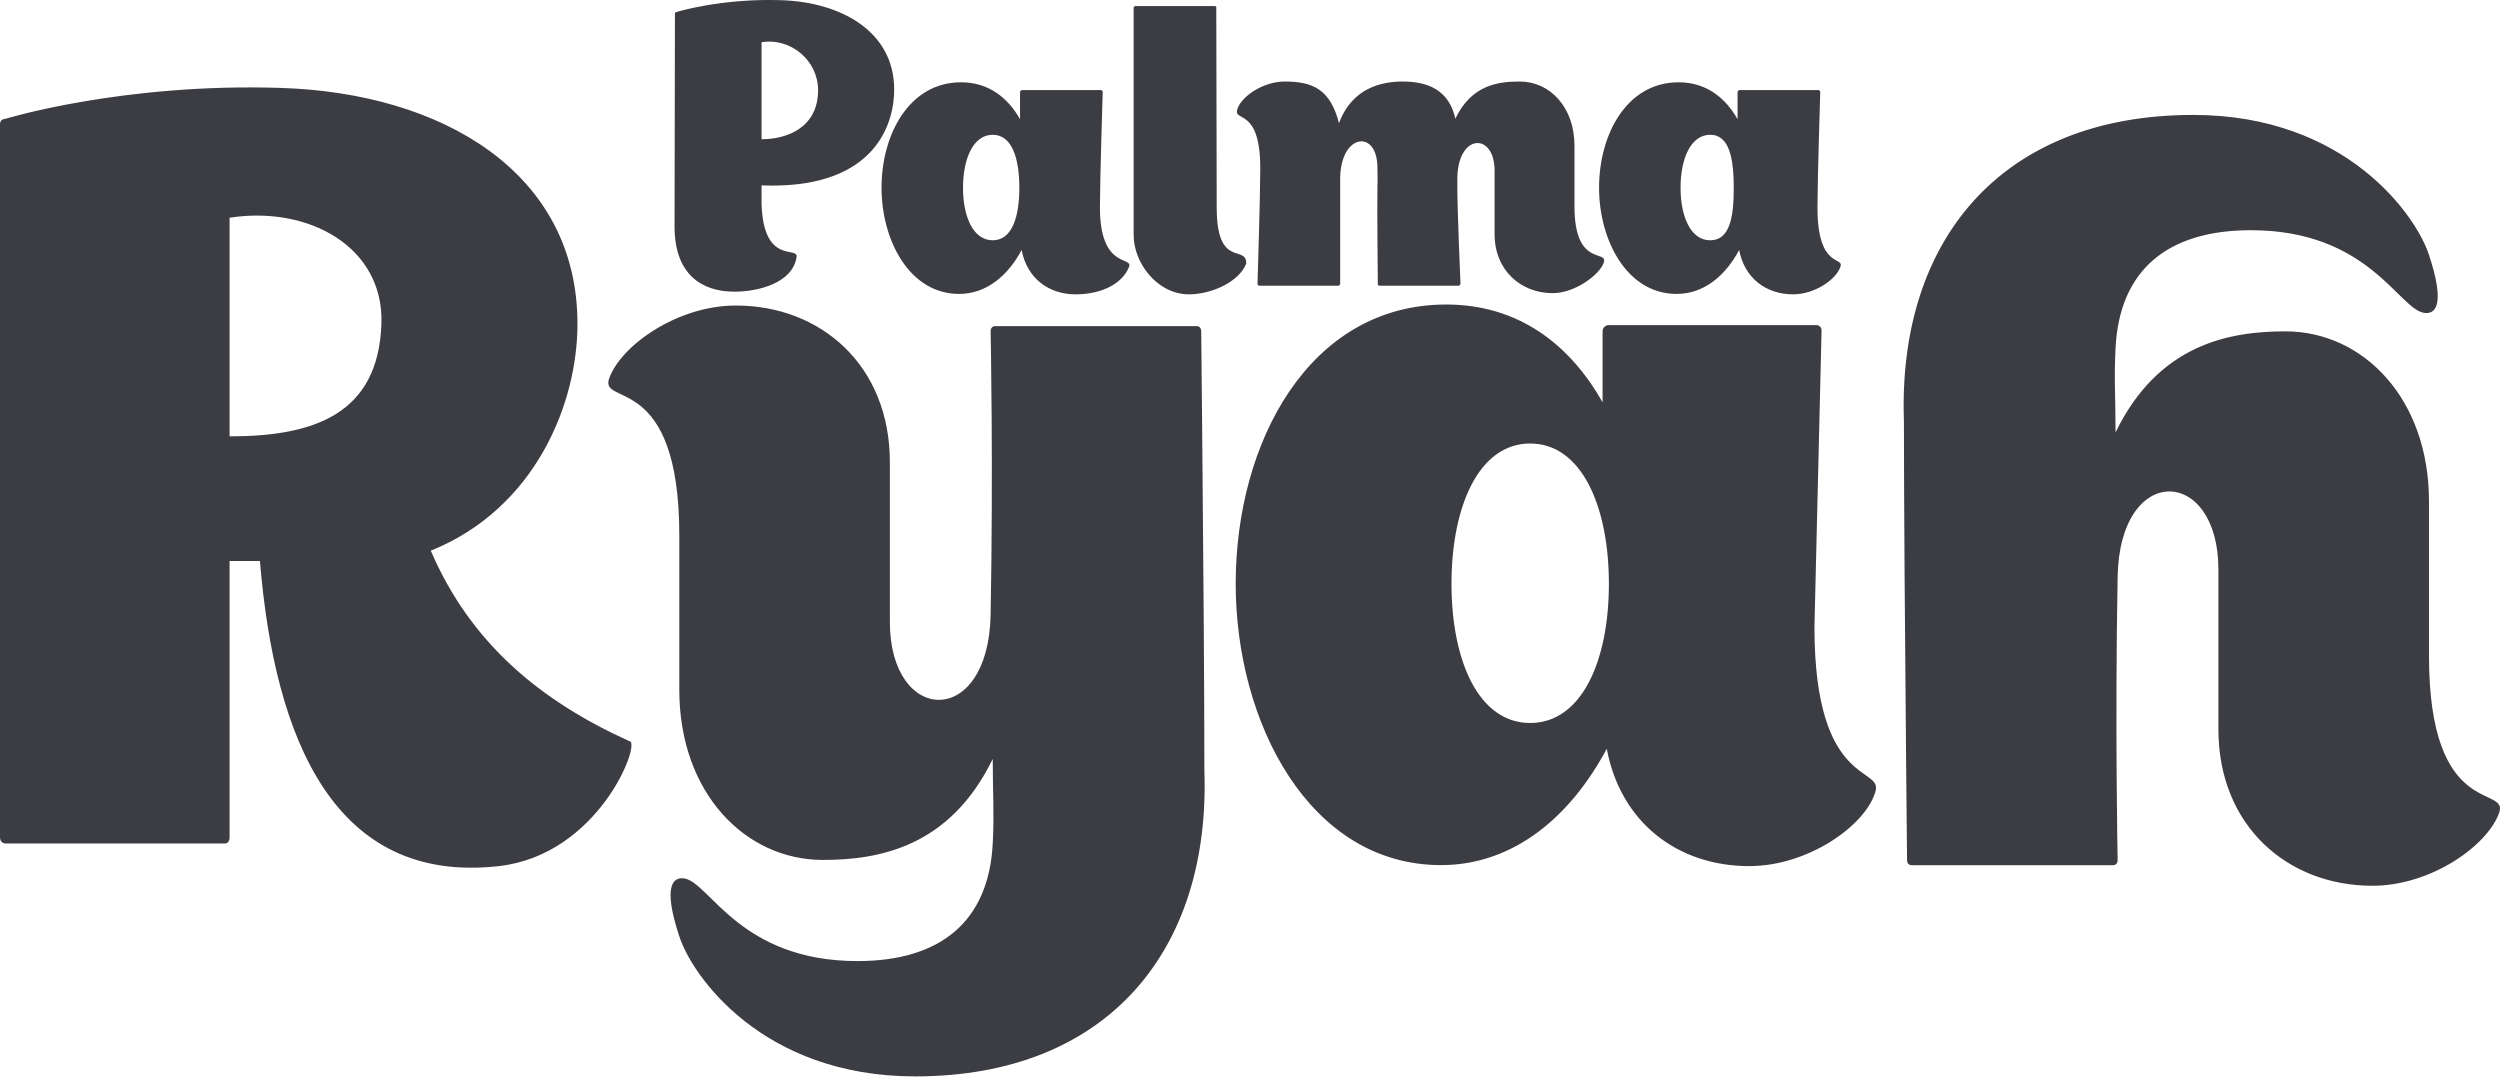
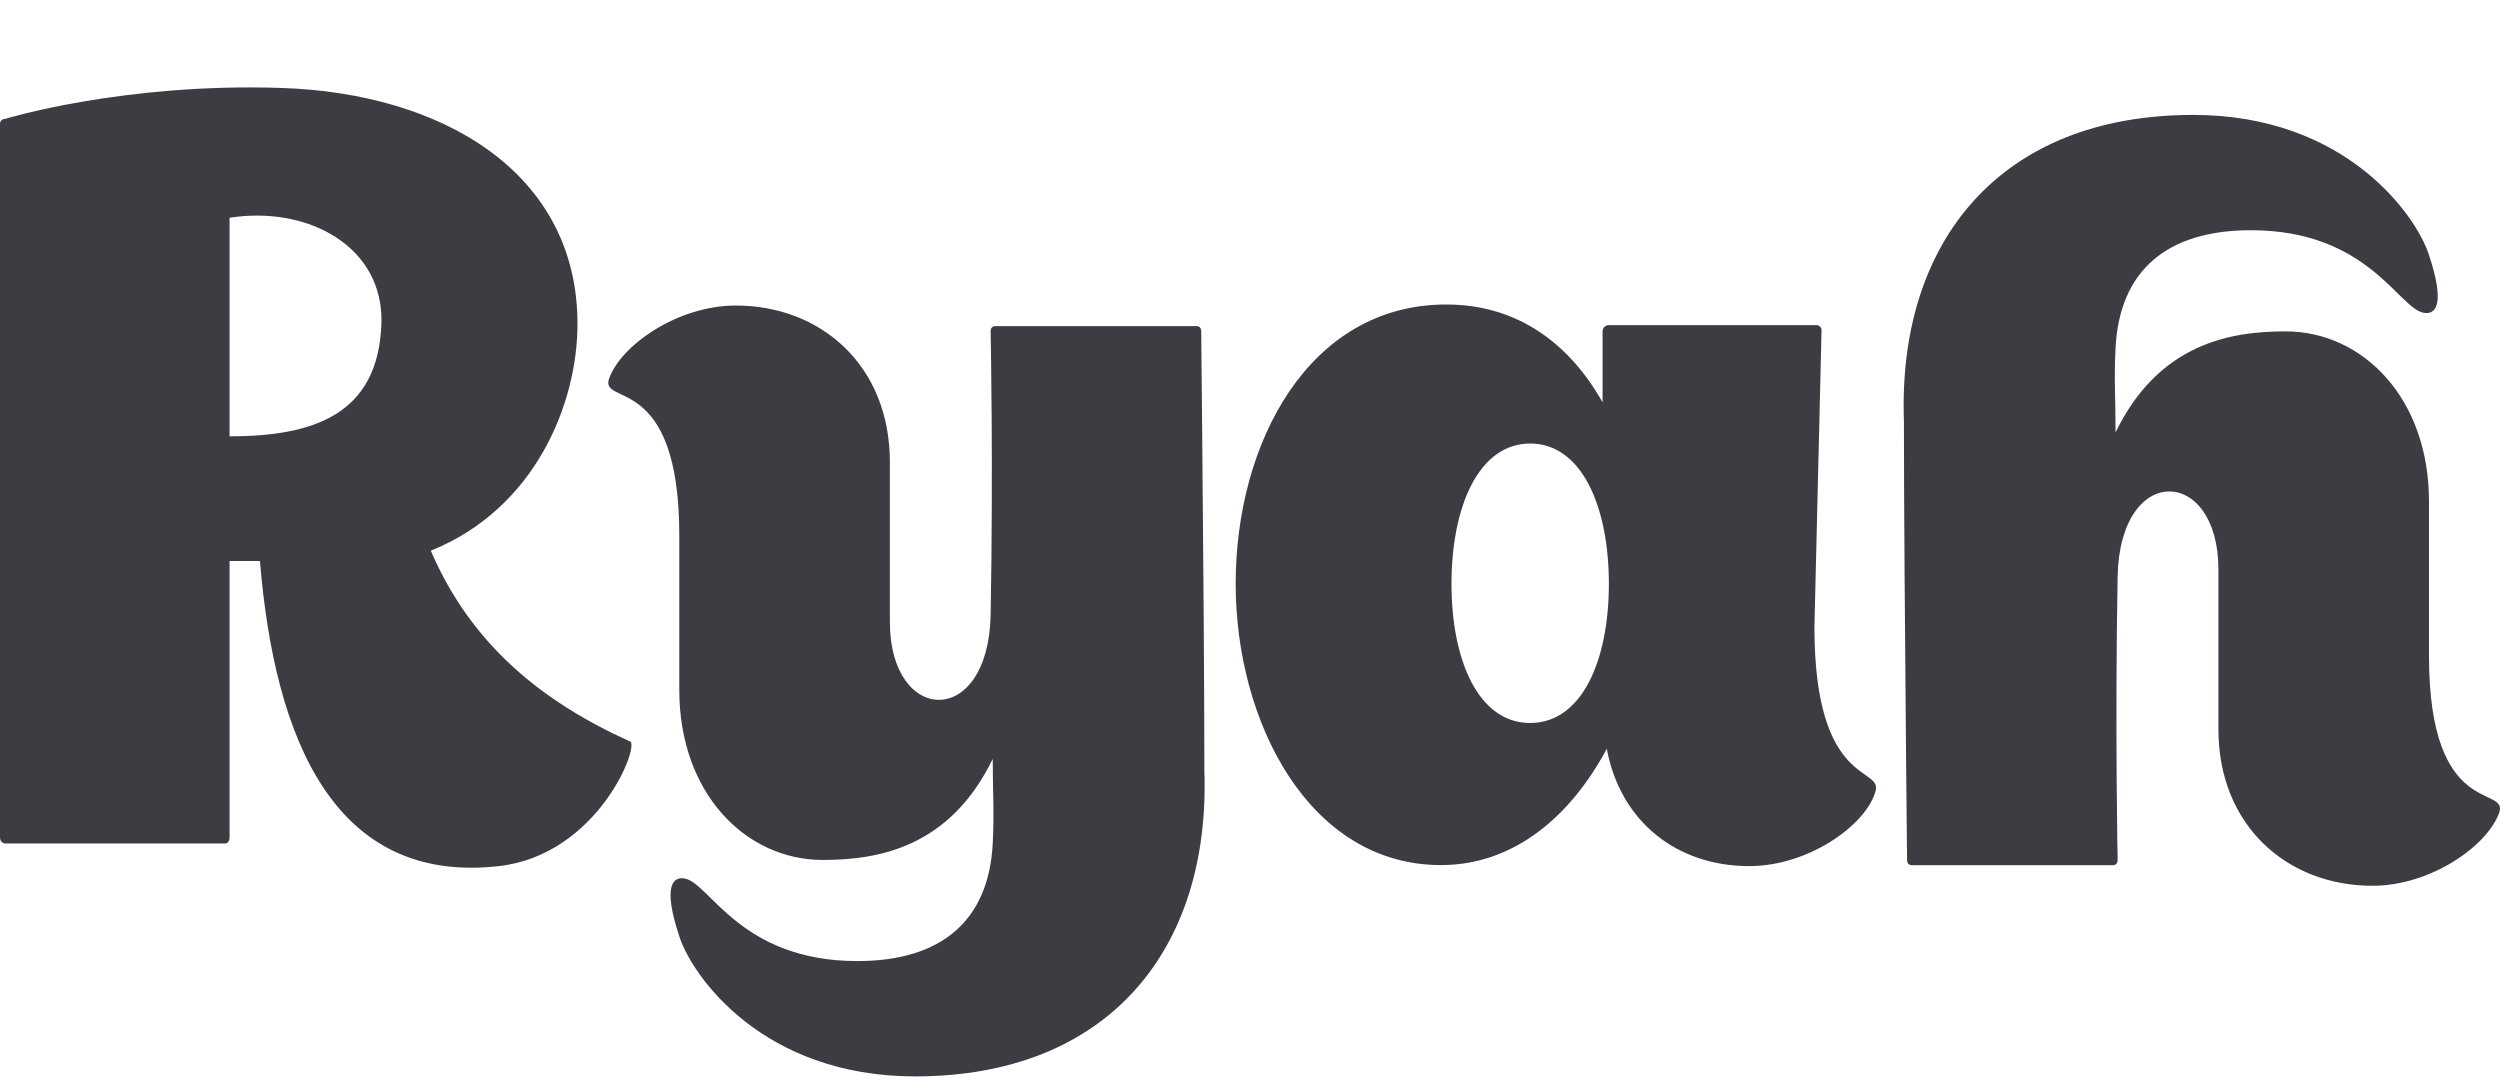
- <svg xmlns="http://www.w3.org/2000/svg" width="72" height="31" viewBox="0 0 72 31" fill="none">
-   <path d="M34.686 22.184C34.686 21.017 34.678 19.435 34.667 17.785C34.64 13.855 34.595 9.541 34.595 9.541C34.595 9.393 34.474 9.393 34.474 9.393H28.651C28.651 9.393 28.53 9.393 28.53 9.541C28.53 9.541 28.609 13.429 28.53 17.702C28.47 20.997 25.628 20.88 25.628 17.912V13.31C25.628 10.521 23.637 8.799 21.193 8.799C19.503 8.799 17.873 9.957 17.541 10.906C17.269 11.708 19.564 10.699 19.564 15.418V19.869C19.564 22.837 21.465 24.766 23.697 24.766C25.296 24.766 27.351 24.409 28.591 21.857C28.591 22.895 28.637 23.372 28.591 24.291C28.478 26.518 27.11 27.679 24.693 27.679C21.314 27.679 20.439 25.42 19.715 25.301C19.383 25.242 19.081 25.509 19.564 26.966C19.926 28.094 21.947 31 26.354 31C31.94 31 34.867 27.322 34.686 22.184ZM54.833 12.125C54.833 13.292 54.841 14.874 54.852 16.524C54.879 20.454 54.923 24.768 54.923 24.768C54.923 24.917 55.044 24.917 55.044 24.917H60.867C60.867 24.917 60.988 24.917 60.988 24.768C60.988 24.768 60.91 20.88 60.988 16.607C61.049 13.313 63.89 13.43 63.89 16.398V20.999C63.89 23.789 65.882 25.51 68.326 25.51C70.015 25.51 71.645 24.353 71.978 23.403C72.249 22.602 69.955 23.611 69.955 18.892V14.44C69.955 11.472 68.054 9.543 65.821 9.543C64.222 9.543 62.167 9.9 60.928 12.453C60.928 11.414 60.881 10.937 60.928 10.018C61.041 7.791 62.409 6.63 64.826 6.63C68.205 6.63 69.08 8.89 69.804 9.008C70.136 9.068 70.438 8.8 69.955 7.344C69.593 6.215 67.571 3.31 63.165 3.31C57.579 3.31 54.652 6.987 54.833 12.125ZM18.141 21.352C15.575 20.195 13.554 18.532 12.407 15.86C15.425 14.643 16.631 11.616 16.631 9.33C16.631 4.966 12.739 2.68 8.091 2.532C3.532 2.384 0.151 3.423 0.151 3.423C0.151 3.423 0 3.423 0 3.571V24.113C0 24.291 0.151 24.291 0.151 24.291H6.491C6.491 24.291 6.612 24.291 6.612 24.113V16.157H7.486C7.909 21.293 9.628 25.479 14.368 24.944C17.236 24.618 18.443 21.441 18.141 21.352ZM52.256 18.058L52.461 9.512C52.461 9.393 52.34 9.363 52.34 9.363H46.306C46.306 9.363 46.154 9.393 46.154 9.541V11.587C45.218 9.926 43.737 8.77 41.652 8.77C37.7 8.77 35.588 12.744 35.588 16.812C35.588 20.792 37.7 24.915 41.502 24.915C43.616 24.915 45.248 23.491 46.275 21.563C46.667 23.668 48.297 24.944 50.379 24.944C52.068 24.944 53.699 23.787 54 22.837C54.302 22.035 52.256 22.778 52.256 18.058ZM44.069 20.822C42.589 20.822 41.803 19.04 41.803 16.812C41.803 14.585 42.589 12.773 44.069 12.773C45.55 12.773 46.336 14.585 46.336 16.812C46.336 19.04 45.55 20.822 44.069 20.822ZM6.612 6.271C8.874 5.915 11.062 7.104 10.985 9.329C10.894 11.941 9.025 12.567 6.612 12.567V6.271ZM32.649 0.23V6.773C32.649 7.563 33.321 8.477 34.243 8.477C34.882 8.477 35.677 8.127 35.892 7.593C35.905 7.028 35.041 7.759 35.041 5.978C35.041 5.205 35.029 0.23 35.029 0.23C35.041 0.174 34.984 0.174 34.984 0.174H32.706C32.706 0.174 32.649 0.174 32.649 0.23ZM31.678 5.978C31.678 5.204 31.758 2.65 31.758 2.65C31.758 2.605 31.713 2.594 31.713 2.594H29.434C29.434 2.594 29.377 2.605 29.377 2.661V3.434C29.024 2.807 28.465 2.37 27.678 2.37C26.186 2.37 25.388 3.871 25.388 5.407C25.388 6.909 26.186 8.465 27.621 8.465C28.419 8.465 29.035 7.928 29.423 7.2C29.571 7.995 30.186 8.477 30.972 8.477C31.789 8.477 32.35 8.127 32.518 7.681C32.632 7.378 31.679 7.759 31.678 5.978ZM52.343 5.978C52.343 5.204 52.423 2.65 52.423 2.65C52.423 2.605 52.377 2.594 52.377 2.594H50.099C50.099 2.594 50.042 2.605 50.042 2.661V3.434C49.688 2.807 49.13 2.37 48.343 2.37C46.85 2.37 46.053 3.871 46.053 5.407C46.053 6.909 46.85 8.465 48.286 8.465C49.084 8.465 49.7 7.928 50.088 7.2C50.236 7.995 50.851 8.477 51.637 8.477C52.275 8.477 52.89 8.04 53.004 7.681C53.118 7.378 52.343 7.759 52.343 5.978ZM45.345 5.944V4.196C45.345 3.076 44.627 2.348 43.773 2.348C43.169 2.348 42.382 2.432 41.914 3.418C41.732 2.589 41.117 2.348 40.399 2.348C39.807 2.348 38.942 2.52 38.563 3.549C38.314 2.566 37.8 2.348 37.002 2.348C36.364 2.348 35.749 2.785 35.635 3.143C35.511 3.534 36.296 3.065 36.296 4.846C36.296 5.619 36.216 8.174 36.216 8.174C36.216 8.219 36.262 8.23 36.262 8.23H38.54C38.54 8.23 38.597 8.219 38.597 8.163V5.16C38.597 3.838 39.67 3.709 39.67 4.829C39.67 5.076 39.681 5.093 39.67 5.362C39.659 6.09 39.681 8.174 39.681 8.174C39.67 8.219 39.727 8.23 39.727 8.23H42.005C42.005 8.23 42.062 8.219 42.062 8.163C42.062 8.163 41.971 6.09 41.971 5.362V5.16C41.971 3.838 43.044 3.797 43.044 4.917V6.74C43.044 7.793 43.807 8.443 44.718 8.443C45.356 8.443 46.061 7.918 46.186 7.571C46.331 7.17 45.345 7.726 45.345 5.944ZM19.427 6.527C19.427 7.916 20.224 8.4 21.147 8.4C21.831 8.4 22.821 8.159 22.942 7.405C22.995 7.075 21.99 7.647 21.933 5.877V5.339C25.011 5.462 25.752 3.771 25.752 2.572C25.752 0.924 24.248 0.061 22.492 0.005C20.771 -0.051 19.495 0.342 19.495 0.342C19.495 0.342 19.438 0.342 19.438 0.398L19.427 6.527ZM49.255 6.92C48.696 6.92 48.4 6.247 48.4 5.407C48.4 4.566 48.696 3.882 49.255 3.882C49.814 3.882 49.932 4.582 49.932 5.423C49.932 6.264 49.814 6.92 49.255 6.92ZM28.59 6.92C28.031 6.92 27.735 6.247 27.735 5.407C27.735 4.566 28.031 3.882 28.59 3.882C29.149 3.882 29.357 4.566 29.357 5.407C29.357 6.247 29.149 6.92 28.59 6.92ZM23.561 2.595C23.561 3.676 22.667 4.01 21.933 4.01V1.216C22.789 1.081 23.561 1.755 23.561 2.595Z" fill="#3c3c43" />
+ <svg xmlns="http://www.w3.org/2000/svg" width="100%" height="100%" viewBox="0 0 300 130" version="1.1" xml:space="preserve" style="fill-rule:evenodd;clip-rule:evenodd;stroke-linejoin:round;stroke-miterlimit:2;">
+   <path d="M144.523,92.434c0,-4.863 -0.033,-11.455 -0.079,-18.329c-0.111,-16.375 -0.298,-34.35 -0.298,-34.35c0,-0.618 -0.503,-0.618 -0.503,-0.618l-24.263,0c-0,0 -0.503,0 -0.503,0.618c0,0 0.326,16.2 0,34.004c-0.252,13.727 -12.092,13.241 -12.092,0.875l-0,-19.174c-0,-11.624 -8.298,-18.796 -18.48,-18.796c-7.041,0 -13.834,4.822 -15.218,8.78c-1.132,3.338 8.428,-0.866 8.428,18.796l0,18.548c0,12.366 7.92,20.405 17.224,20.405c6.663,-0 15.225,-1.488 20.389,-12.123c0,4.328 0.195,6.315 0,10.144c-0.471,9.279 -6.171,14.115 -16.241,14.115c-14.08,0 -17.726,-9.412 -20.743,-9.908c-1.383,-0.247 -2.641,0.867 -0.629,6.936c1.509,4.702 9.932,16.81 28.293,16.81c23.275,-0 35.47,-15.324 34.715,-36.733Zm83.947,-41.911c0,4.862 0.034,11.454 0.08,18.328c0.111,16.376 0.298,34.35 0.298,34.35c-0,0.619 0.502,0.619 0.502,0.619l24.264,-0c0,-0 0.503,-0 0.503,-0.619c0,-0 -0.327,-16.2 0,-34.004c0.252,-13.727 12.092,-13.24 12.092,-0.874l0,19.173c0,11.624 8.298,18.797 18.481,18.797c7.04,-0 13.833,-4.823 15.217,-8.78c1.132,-3.339 -8.428,0.865 -8.428,-18.796l-0,-18.549c-0,-12.366 -7.921,-20.404 -17.224,-20.404c-6.663,0 -15.225,1.487 -20.389,12.122c-0,-4.328 -0.195,-6.315 -0,-10.143c0.472,-9.28 6.172,-14.116 16.241,-14.116c14.08,0 17.726,9.413 20.743,9.908c1.383,0.248 2.641,-0.867 0.629,-6.935c-1.509,-4.702 -9.932,-16.81 -28.293,-16.81c-23.275,-0 -35.47,15.323 -34.716,36.733Zm-152.883,38.445c-10.689,-4.823 -19.113,-11.751 -23.89,-22.883c12.572,-5.072 17.601,-17.686 17.601,-27.21c-0,-18.182 -16.218,-27.706 -35.585,-28.324c-18.995,-0.619 -33.084,3.71 -33.084,3.71c0,-0 -0.629,-0 -0.629,0.618l0,85.592c0,0.742 0.629,0.742 0.629,0.742l26.417,0c0,0 0.503,0 0.503,-0.742l0,-33.148l3.645,-0c1.759,21.398 8.924,38.838 28.674,36.611c11.95,-1.36 16.977,-14.595 15.72,-14.966Zm142.144,-13.727l0.854,-35.609c0,-0.495 -0.503,-0.618 -0.503,-0.618l-25.143,0c-0,0 -0.63,0.123 -0.63,0.741l0,8.525c-3.903,-6.92 -10.072,-11.74 -18.759,-11.74c-16.468,0 -25.269,16.559 -25.269,33.512c0,16.582 8.801,33.758 24.641,33.758c8.811,0 15.61,-5.931 19.891,-13.963c1.634,8.769 8.423,14.087 17.097,14.087c7.04,0 13.833,-4.824 15.091,-8.781c1.258,-3.34 -7.27,-0.245 -7.27,-19.912Zm-34.109,11.517c-6.169,-0 -9.443,-7.425 -9.443,-16.706c0,-9.281 3.274,-16.829 9.443,-16.829c6.169,-0 9.442,7.548 9.442,16.829c0,9.281 -3.273,16.706 -9.442,16.706Zm-156.074,-60.627c9.426,-1.484 18.541,3.47 18.22,12.741c-0.377,10.881 -8.166,13.489 -18.22,13.489l0,-26.23Z" style="fill:#3c3c43;fill-rule:nonzero;" />
</svg>
